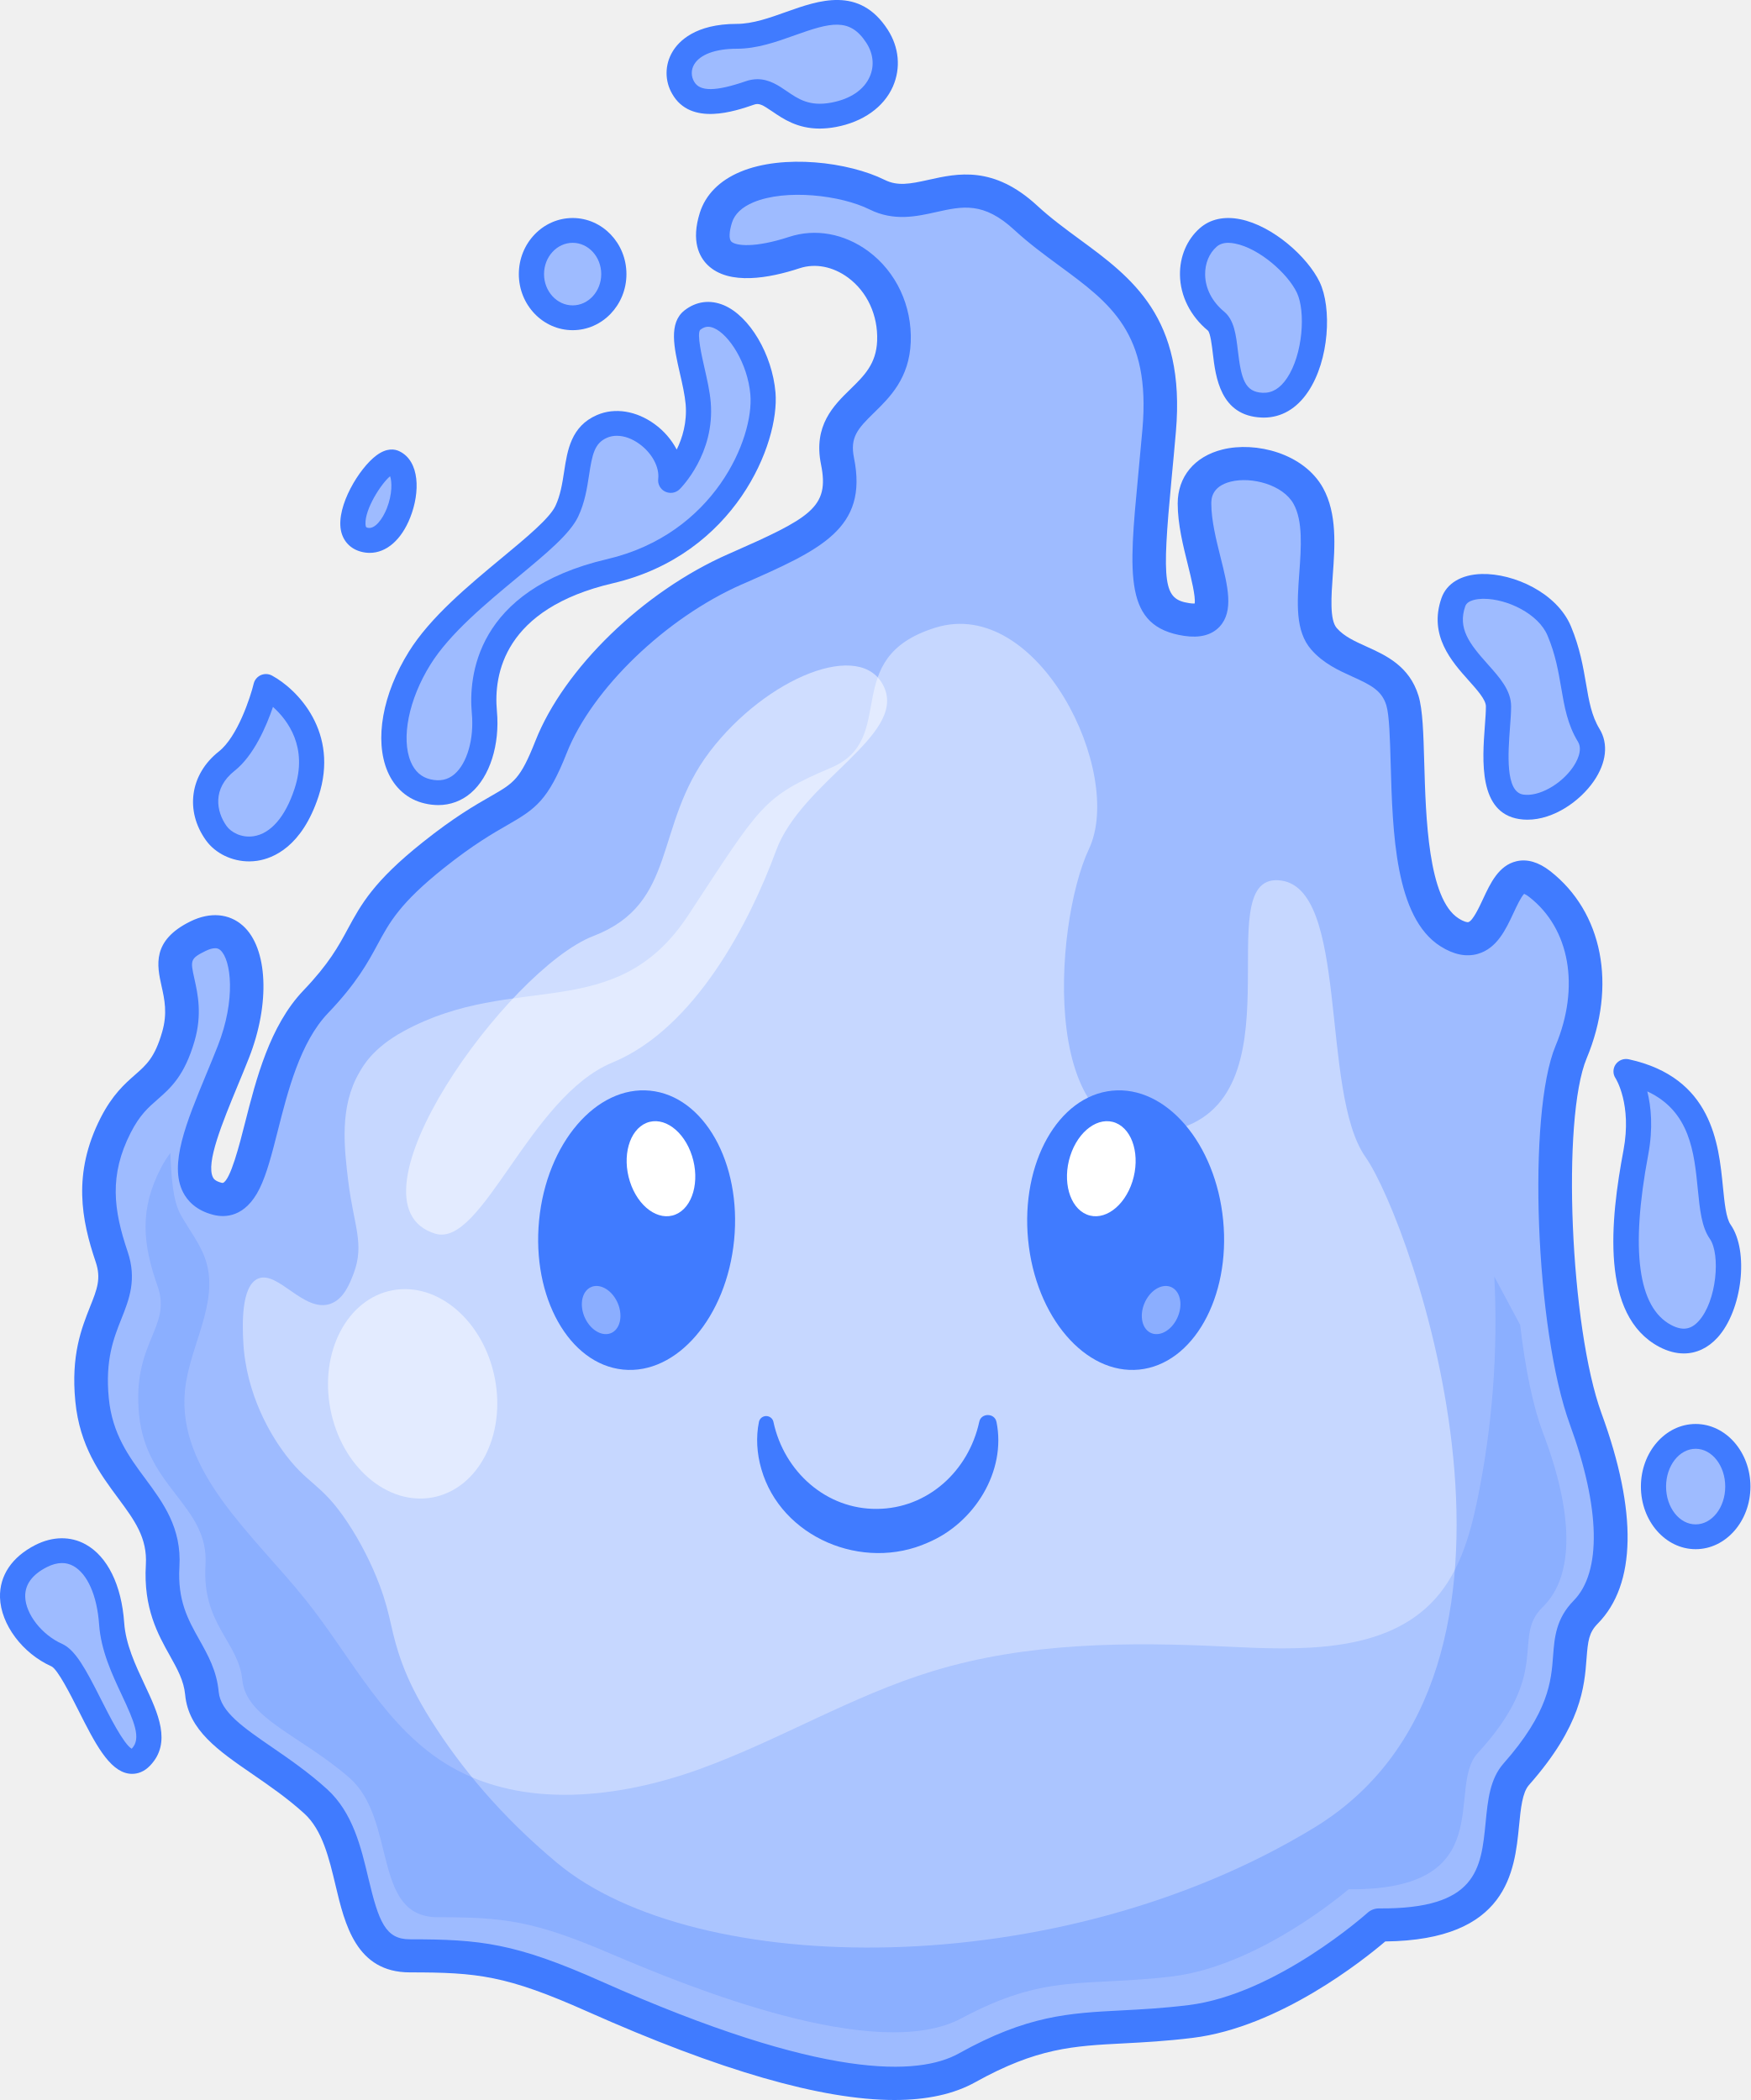
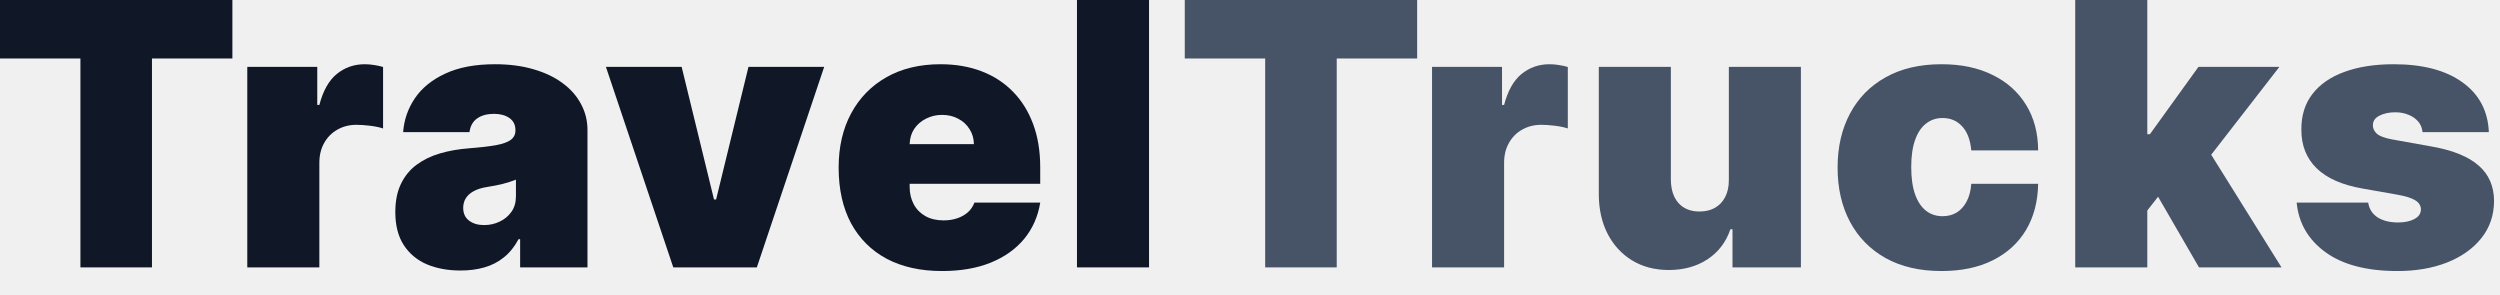
- <svg xmlns="http://www.w3.org/2000/svg" width="40" height="48" viewBox="0 0 40 48" fill="none">
-   <g clip-path="url(#clip0_146_915)">
-     <path d="M15.82 7.318C16.493 6.788 17.344 7.936 17.434 8.995C17.523 10.055 16.582 12.438 13.937 13.056C11.293 13.674 10.979 15.307 11.068 16.279C11.158 17.25 10.71 18.309 9.768 18.089C8.827 17.868 8.737 16.411 9.589 15.042C10.441 13.673 12.592 12.438 12.951 11.687C13.31 10.937 13.041 10.054 13.758 9.745C14.475 9.436 15.416 10.231 15.327 10.982C15.327 10.982 16.044 10.276 15.954 9.216C15.895 8.521 15.482 7.584 15.82 7.318Z" fill="#9EBBFF" />
-     <path d="M33.212 13.763C33.461 13.056 35.229 13.454 35.633 14.425C36.036 15.396 35.902 16.147 36.305 16.809C36.708 17.471 35.588 18.575 34.758 18.442C33.928 18.31 34.242 16.809 34.242 16.147C34.242 15.485 32.809 14.91 33.212 13.763Z" fill="#9EBBFF" />
-     <path d="M27.609 5.428C28.222 4.888 29.536 5.817 29.895 6.568C30.254 7.318 29.94 9.304 28.841 9.26C27.743 9.216 28.18 7.663 27.788 7.34C27.094 6.766 27.116 5.861 27.609 5.428Z" fill="#9EBBFF" />
-     <path d="M20.042 0.829C20.477 1.503 20.153 2.418 19.048 2.625C17.942 2.831 17.733 1.918 17.135 2.124C16.537 2.331 15.879 2.477 15.611 2.006C15.343 1.536 15.641 0.829 16.836 0.829C18.031 0.829 19.243 -0.407 20.042 0.829Z" fill="#9EBBFF" />
-     <path d="M13.086 7.264C13.606 7.264 14.027 6.817 14.027 6.265C14.027 5.714 13.606 5.267 13.086 5.267C12.566 5.267 12.145 5.714 12.145 6.265C12.145 6.817 12.566 7.264 13.086 7.264Z" fill="#9EBBFF" />
-     <path d="M9.002 10.57C8.668 10.404 7.572 12.129 8.319 12.335C9.066 12.542 9.537 10.835 9.002 10.57Z" fill="#9EBBFF" />
-     <path d="M6.078 15.69C6.078 15.69 7.542 16.485 7.004 18.118C6.466 19.751 5.301 19.545 4.942 19.045C4.584 18.544 4.584 17.868 5.182 17.396C5.779 16.924 6.078 15.69 6.078 15.69Z" fill="#9EBBFF" />
-     <path d="M37.157 24.489C37.157 24.489 37.605 25.152 37.381 26.343C37.157 27.534 36.799 29.873 38.053 30.536C39.308 31.199 39.802 28.859 39.309 28.153C38.817 27.447 39.578 25.018 37.157 24.489Z" fill="#9EBBFF" />
-     <path d="M38.748 35.127C39.281 35.127 39.712 34.613 39.712 33.979C39.712 33.345 39.281 32.831 38.748 32.831C38.216 32.831 37.785 33.345 37.785 33.979C37.785 34.613 38.216 35.127 38.748 35.127Z" fill="#9EBBFF" />
-     <path d="M0.938 35.568C1.769 35.144 2.462 35.833 2.552 37.113C2.642 38.393 3.852 39.497 3.224 40.159C2.596 40.821 1.867 38.084 1.297 37.83C0.422 37.441 -0.272 36.186 0.938 35.568Z" fill="#9EBBFF" />
-     <path d="M36.235 36.848C35.453 37.643 36.494 38.466 34.647 40.556C33.877 41.425 35.214 44.029 31.509 43.999C31.509 43.999 29.357 45.941 27.205 46.206C25.053 46.472 24.157 46.118 22.095 47.266C20.033 48.414 15.461 46.471 13.578 45.633C11.695 44.794 10.978 44.705 9.365 44.705C7.752 44.705 8.379 42.233 7.213 41.174C6.047 40.114 4.703 39.673 4.613 38.703C4.523 37.732 3.627 37.29 3.717 35.789C3.807 34.287 2.282 33.847 2.103 31.992C1.925 30.138 2.909 29.786 2.551 28.726C2.192 27.667 2.103 26.785 2.641 25.725C2.705 25.597 2.779 25.474 2.863 25.357C3.324 24.71 3.766 24.761 4.075 23.695C4.434 22.458 3.448 21.929 4.524 21.399C5.6 20.87 5.959 22.458 5.33 24.048C4.702 25.637 3.895 27.138 4.972 27.402C6.048 27.667 5.779 24.401 7.214 22.9C8.648 21.398 8.021 21.046 9.903 19.545C11.785 18.044 11.965 18.663 12.592 17.073C13.22 15.483 14.991 13.807 16.796 13.012C18.601 12.217 19.407 11.865 19.138 10.54C18.868 9.215 20.373 9.216 20.428 7.803C20.483 6.39 19.227 5.42 18.152 5.773C17.076 6.126 16 6.126 16.358 4.979C16.717 3.832 18.975 3.919 20.042 4.449C21.11 4.978 22.007 3.655 23.441 4.979C24.876 6.303 26.758 6.745 26.489 9.835C26.221 12.926 25.952 13.984 27.117 14.161C28.282 14.338 27.297 12.748 27.297 11.513C27.297 10.277 29.358 10.365 29.896 11.336C30.433 12.307 29.717 13.984 30.255 14.603C30.792 15.222 31.779 15.132 32.048 16.014C32.316 16.897 31.869 20.517 33.124 21.312C34.378 22.107 34.11 19.37 35.186 20.209C36.262 21.047 36.53 22.547 35.903 24.049C35.484 25.052 35.441 27.557 35.684 29.713C35.803 30.78 35.991 31.763 36.237 32.435C36.978 34.464 37.018 36.053 36.235 36.848Z" fill="#9EBBFF" />
-     <path d="M21.374 14.347C23.728 13.615 25.704 17.665 24.884 19.405C24.065 21.146 23.715 26.514 26.757 25.846C29.799 25.179 27.576 20.016 29.214 20.12C30.852 20.224 30.15 24.948 31.203 26.446C32.257 27.944 35.89 38.2 30.036 41.772C24.182 45.344 15.899 45.229 12.727 42.578C11.45 41.512 10.527 40.397 9.846 39.315C9.523 38.801 9.329 38.394 9.196 38.037C8.911 37.269 8.961 36.998 8.673 36.228C8.485 35.732 8.243 35.257 7.951 34.812C7.318 33.855 7.031 33.967 6.44 33.133C6.243 32.855 5.616 31.915 5.558 30.648C5.543 30.316 5.5 29.39 5.901 29.224C6.354 29.038 6.941 30.004 7.543 29.804C7.858 29.698 7.995 29.333 8.082 29.105C8.336 28.428 8.082 28.009 7.959 27.006C7.865 26.23 7.752 25.297 8.214 24.509C8.29 24.38 8.508 23.959 9.232 23.566C11.778 22.183 14.065 23.451 15.73 20.915C17.395 18.38 17.428 18.214 18.991 17.548C20.555 16.882 19.151 15.038 21.374 14.347Z" fill="#C6D7FF" />
-     <path d="M20.439 48C18.778 48 16.456 47.329 13.421 45.977C11.571 45.152 10.914 45.083 9.365 45.083C8.14 45.083 7.879 43.983 7.669 43.099C7.52 42.474 7.367 41.828 6.953 41.452C6.567 41.101 6.164 40.824 5.774 40.555C4.986 40.013 4.306 39.545 4.231 38.736C4.201 38.416 4.053 38.151 3.882 37.844C3.611 37.36 3.274 36.759 3.333 35.766C3.37 35.15 3.074 34.75 2.699 34.243C2.287 33.688 1.82 33.057 1.721 32.028C1.619 30.974 1.863 30.362 2.058 29.869C2.219 29.467 2.315 29.224 2.187 28.845C1.863 27.888 1.652 26.827 2.297 25.555C2.569 25.02 2.856 24.769 3.086 24.567C3.348 24.337 3.537 24.172 3.705 23.59C3.83 23.161 3.76 22.843 3.691 22.536C3.589 22.074 3.461 21.498 4.351 21.061C4.798 20.84 5.236 20.877 5.552 21.16C6.121 21.671 6.178 22.942 5.688 24.184C5.602 24.402 5.513 24.618 5.425 24.829C5.085 25.654 4.699 26.586 4.867 26.912C4.88 26.937 4.911 26.997 5.065 27.035C5.074 27.038 5.083 27.039 5.093 27.038C5.266 26.978 5.475 26.154 5.6 25.661C5.851 24.676 6.162 23.447 6.933 22.64C7.519 22.027 7.737 21.623 7.948 21.232C8.249 20.677 8.532 20.15 9.661 19.251C10.38 18.677 10.858 18.404 11.208 18.203C11.744 17.896 11.888 17.814 12.235 16.935C12.89 15.275 14.701 13.52 16.639 12.666L16.647 12.663C18.526 11.835 18.962 11.602 18.761 10.614C18.581 9.727 19.052 9.266 19.432 8.896C19.749 8.586 20.023 8.318 20.044 7.789C20.066 7.209 19.818 6.67 19.38 6.346C19.035 6.092 18.632 6.013 18.273 6.131C17.584 6.358 16.661 6.529 16.175 6.062C15.98 5.874 15.789 5.514 15.991 4.867C16.121 4.452 16.441 4.127 16.916 3.928C17.896 3.515 19.391 3.703 20.215 4.111C20.51 4.258 20.79 4.206 21.22 4.11C21.881 3.962 22.703 3.779 23.703 4.702C24.007 4.983 24.343 5.23 24.667 5.468C25.863 6.346 27.099 7.255 26.871 9.866C26.838 10.252 26.804 10.607 26.773 10.933C26.541 13.377 26.587 13.697 27.175 13.786C27.216 13.793 27.258 13.796 27.3 13.795C27.325 13.635 27.218 13.208 27.146 12.916C27.037 12.478 26.912 11.982 26.912 11.51C26.912 10.898 27.294 10.435 27.933 10.275C28.699 10.083 29.796 10.365 30.233 11.153C30.558 11.741 30.504 12.488 30.456 13.147C30.422 13.625 30.382 14.167 30.546 14.355C30.713 14.547 30.962 14.659 31.227 14.779C31.664 14.976 32.207 15.222 32.415 15.904C32.512 16.224 32.527 16.759 32.546 17.435C32.581 18.676 32.633 20.55 33.331 20.992C33.458 21.073 33.531 21.083 33.554 21.077C33.657 21.047 33.803 20.734 33.89 20.547C34.057 20.189 34.246 19.782 34.652 19.686C34.898 19.628 35.158 19.704 35.423 19.91C36.624 20.847 36.952 22.527 36.257 24.191C35.681 25.569 35.881 30.347 36.597 32.306C37.42 34.556 37.39 36.217 36.511 37.111C36.308 37.317 36.286 37.505 36.255 37.907C36.206 38.556 36.138 39.444 34.937 40.803C34.787 40.974 34.751 41.339 34.713 41.726C34.61 42.773 34.455 44.345 31.655 44.376C31.169 44.79 29.239 46.336 27.254 46.58C26.643 46.655 26.129 46.682 25.674 46.706C24.526 46.765 23.697 46.808 22.285 47.594C21.799 47.864 21.186 48 20.439 48ZM4.914 21.674C4.863 21.674 4.793 21.689 4.696 21.737C4.34 21.912 4.35 21.956 4.443 22.375C4.519 22.717 4.623 23.186 4.445 23.798C4.215 24.591 3.901 24.866 3.598 25.132C3.388 25.315 3.191 25.488 2.985 25.894C2.492 26.865 2.593 27.652 2.916 28.607C3.132 29.245 2.95 29.703 2.774 30.145C2.599 30.584 2.401 31.082 2.486 31.957C2.565 32.779 2.949 33.297 3.32 33.798C3.73 34.352 4.153 34.924 4.1 35.811C4.054 36.586 4.297 37.02 4.555 37.48C4.751 37.829 4.953 38.19 4.997 38.668C5.039 39.127 5.558 39.484 6.215 39.936C6.607 40.205 7.051 40.511 7.475 40.896C8.062 41.43 8.251 42.225 8.417 42.927C8.654 43.922 8.806 44.327 9.366 44.327C10.974 44.327 11.768 44.41 13.738 45.288C18.848 47.564 21.001 47.441 21.908 46.937C23.476 46.063 24.429 46.014 25.634 45.952C26.076 45.929 26.576 45.903 27.159 45.831C29.166 45.584 31.23 43.739 31.25 43.721C31.321 43.657 31.414 43.621 31.51 43.621H31.513C33.754 43.639 33.844 42.719 33.949 41.654C33.999 41.143 34.047 40.661 34.358 40.308C35.392 39.138 35.447 38.425 35.49 37.852C35.522 37.432 35.555 36.998 35.961 36.585C36.602 35.933 36.571 34.467 35.875 32.562C35.083 30.397 34.897 25.461 35.547 23.904C36.109 22.56 35.873 21.226 34.947 20.504C34.911 20.474 34.871 20.449 34.829 20.43C34.758 20.498 34.653 20.724 34.588 20.863C34.41 21.245 34.209 21.677 33.77 21.803C33.506 21.879 33.219 21.821 32.916 21.629C31.877 20.971 31.823 19.023 31.779 17.457C31.763 16.886 31.748 16.346 31.68 16.122C31.577 15.784 31.331 15.659 30.907 15.467C30.594 15.325 30.24 15.165 29.963 14.847C29.594 14.424 29.641 13.778 29.691 13.094C29.733 12.512 29.777 11.909 29.559 11.517C29.317 11.081 28.602 10.889 28.123 11.009C27.68 11.121 27.68 11.415 27.68 11.512C27.68 11.892 27.792 12.341 27.891 12.737C28.057 13.398 28.199 13.968 27.87 14.323C27.689 14.517 27.416 14.588 27.058 14.534C25.681 14.326 25.79 13.169 26.009 10.863C26.04 10.541 26.073 10.187 26.107 9.802C26.297 7.61 25.375 6.933 24.208 6.075C23.867 5.824 23.514 5.565 23.178 5.255C22.475 4.606 21.995 4.713 21.39 4.848C20.939 4.949 20.426 5.063 19.87 4.787C19.211 4.46 17.959 4.313 17.217 4.624C16.953 4.735 16.788 4.892 16.726 5.09C16.66 5.301 16.655 5.466 16.712 5.522C16.814 5.62 17.248 5.672 18.031 5.415C18.632 5.217 19.292 5.337 19.842 5.742C20.481 6.215 20.844 6.991 20.812 7.818C20.78 8.645 20.332 9.083 19.973 9.434C19.596 9.801 19.42 9.999 19.515 10.466C19.842 12.084 18.759 12.563 16.962 13.354L16.953 13.357C15.214 14.123 13.531 15.744 12.951 17.21C12.524 18.292 12.244 18.486 11.595 18.858C11.268 19.046 10.819 19.303 10.146 19.839C9.139 20.642 8.902 21.08 8.628 21.588C8.404 22.002 8.15 22.473 7.494 23.159C6.86 23.822 6.576 24.944 6.348 25.845C6.214 26.373 6.098 26.829 5.931 27.169C5.602 27.835 5.132 27.832 4.881 27.769C4.473 27.669 4.277 27.434 4.185 27.255C3.858 26.621 4.256 25.66 4.717 24.545C4.803 24.337 4.891 24.125 4.975 23.911C5.397 22.842 5.28 21.937 5.037 21.719C5.021 21.704 5.002 21.692 4.981 21.684C4.96 21.676 4.937 21.672 4.914 21.674Z" fill="#407BFF" />
-     <path d="M10.014 18.402C9.909 18.401 9.804 18.389 9.702 18.364C9.318 18.275 9.017 18.013 8.855 17.63C8.553 16.913 8.74 15.864 9.344 14.894C9.835 14.106 10.7 13.389 11.463 12.756C12.025 12.29 12.555 11.851 12.691 11.567C12.807 11.322 12.85 11.046 12.891 10.78C12.965 10.293 13.05 9.741 13.643 9.486C14.048 9.311 14.54 9.389 14.959 9.694C15.17 9.847 15.343 10.046 15.464 10.276C15.594 10.01 15.703 9.654 15.668 9.239C15.649 9.027 15.593 8.777 15.537 8.535C15.402 7.944 15.275 7.385 15.64 7.096C15.907 6.886 16.227 6.844 16.542 6.977C17.13 7.226 17.647 8.102 17.721 8.971C17.819 10.128 16.801 12.678 14.004 13.332C11.518 13.913 11.277 15.411 11.355 16.253C11.426 17.021 11.192 17.756 10.76 18.125C10.554 18.305 10.288 18.403 10.014 18.402ZM14.097 9.961C14.02 9.96 13.944 9.975 13.873 10.005C13.585 10.129 13.533 10.385 13.46 10.864C13.415 11.157 13.364 11.488 13.212 11.808C13.023 12.204 12.498 12.639 11.834 13.19C11.104 13.795 10.276 14.481 9.835 15.191C9.341 15.984 9.161 16.877 9.387 17.413C9.478 17.63 9.629 17.765 9.835 17.813C10.052 17.864 10.231 17.826 10.383 17.697C10.675 17.448 10.836 16.888 10.782 16.305C10.706 15.481 10.855 13.486 13.871 12.781C16.331 12.206 17.231 10.012 17.147 9.02C17.086 8.306 16.659 7.645 16.314 7.499C16.195 7.448 16.101 7.461 16 7.54C15.921 7.633 16.037 8.14 16.099 8.412C16.158 8.672 16.22 8.942 16.241 9.193C16.341 10.37 15.563 11.15 15.53 11.183C15.488 11.224 15.434 11.252 15.375 11.262C15.316 11.271 15.255 11.263 15.201 11.237C15.148 11.212 15.103 11.17 15.075 11.119C15.046 11.067 15.034 11.008 15.041 10.95C15.073 10.681 14.902 10.36 14.616 10.151C14.446 10.026 14.264 9.961 14.097 9.961V9.961Z" fill="#407BFF" />
-     <path d="M34.904 18.736C34.84 18.736 34.776 18.731 34.713 18.721C33.784 18.573 33.873 17.38 33.931 16.591C33.944 16.423 33.955 16.265 33.955 16.146C33.955 15.994 33.756 15.772 33.564 15.557C33.174 15.121 32.64 14.524 32.94 13.67C33.058 13.333 33.393 13.132 33.858 13.12C34.593 13.102 35.581 13.553 35.899 14.318C36.103 14.808 36.177 15.243 36.243 15.626C36.31 16.02 36.368 16.36 36.552 16.662C36.758 16.999 36.71 17.433 36.422 17.853C36.104 18.315 35.502 18.736 34.904 18.736ZM33.907 13.687H33.874C33.774 13.69 33.535 13.711 33.484 13.855C33.307 14.359 33.572 14.708 33.996 15.181C34.271 15.489 34.531 15.779 34.531 16.145C34.531 16.285 34.519 16.453 34.505 16.632C34.462 17.215 34.396 18.096 34.805 18.161C35.156 18.217 35.668 17.936 35.945 17.534C36.019 17.426 36.18 17.152 36.058 16.953C35.818 16.559 35.749 16.151 35.675 15.719C35.611 15.347 35.546 14.963 35.365 14.531C35.156 14.027 34.438 13.687 33.907 13.687Z" fill="#407BFF" />
-     <path d="M28.879 9.545C28.863 9.545 28.846 9.545 28.83 9.544C27.884 9.506 27.778 8.612 27.715 8.079C27.694 7.904 27.66 7.613 27.602 7.556C27.204 7.228 26.971 6.765 26.964 6.286C26.957 5.866 27.122 5.476 27.417 5.216C27.654 5.008 27.973 4.938 28.34 5.011C29.087 5.161 29.882 5.875 30.156 6.447C30.435 7.031 30.381 8.228 29.89 8.956C29.63 9.342 29.281 9.545 28.879 9.545ZM28.069 5.55C27.958 5.55 27.869 5.58 27.801 5.64C27.631 5.79 27.535 6.022 27.539 6.278C27.544 6.596 27.699 6.896 27.973 7.123C28.203 7.313 28.244 7.653 28.287 8.014C28.363 8.656 28.444 8.961 28.854 8.978C29.071 8.987 29.253 8.877 29.41 8.642C29.774 8.101 29.839 7.116 29.635 6.689C29.425 6.251 28.779 5.678 28.226 5.568C28.174 5.557 28.122 5.551 28.069 5.55Z" fill="#407BFF" />
-     <path d="M18.731 2.939C18.22 2.939 17.898 2.718 17.65 2.549C17.416 2.389 17.342 2.353 17.23 2.392C16.798 2.541 15.785 2.89 15.361 2.146C15.275 1.999 15.231 1.833 15.232 1.665C15.233 1.496 15.279 1.331 15.366 1.185C15.506 0.946 15.887 0.546 16.836 0.546C17.2 0.546 17.59 0.407 17.967 0.272C18.712 0.007 19.639 -0.323 20.285 0.677C20.546 1.082 20.589 1.555 20.404 1.978C20.196 2.45 19.721 2.787 19.101 2.903C18.979 2.926 18.855 2.938 18.731 2.939ZM17.307 1.81C17.58 1.81 17.796 1.958 17.978 2.083C18.246 2.266 18.498 2.438 18.994 2.346C19.43 2.265 19.743 2.054 19.875 1.752C19.985 1.506 19.956 1.225 19.799 0.982C19.419 0.392 18.976 0.516 18.163 0.806C17.739 0.958 17.3 1.114 16.836 1.114C16.353 1.114 15.998 1.244 15.863 1.472C15.827 1.532 15.808 1.6 15.808 1.67C15.808 1.74 15.827 1.808 15.863 1.868C15.993 2.096 16.356 2.093 17.041 1.857C17.126 1.827 17.216 1.811 17.307 1.81Z" fill="#407BFF" />
-     <path d="M13.086 7.547C12.408 7.547 11.856 6.972 11.856 6.265C11.856 5.558 12.408 4.983 13.086 4.983C13.764 4.983 14.315 5.558 14.315 6.265C14.315 6.972 13.764 7.547 13.086 7.547ZM13.086 5.55C12.726 5.55 12.432 5.871 12.432 6.265C12.432 6.659 12.726 6.98 13.086 6.98C13.446 6.98 13.739 6.659 13.739 6.265C13.739 5.871 13.446 5.55 13.086 5.55Z" fill="#407BFF" />
-     <path d="M8.448 12.637C8.378 12.637 8.309 12.627 8.242 12.608C8.002 12.542 7.837 12.364 7.79 12.12C7.684 11.565 8.209 10.7 8.602 10.409C8.839 10.233 9.021 10.261 9.132 10.317C9.592 10.545 9.603 11.247 9.376 11.824C9.173 12.342 8.828 12.637 8.448 12.637ZM8.914 10.885C8.703 11.063 8.334 11.643 8.352 11.98C8.356 12.052 8.37 12.055 8.397 12.062C8.563 12.109 8.743 11.864 8.84 11.619C8.968 11.291 8.958 11.007 8.914 10.885Z" fill="#407BFF" />
-     <path d="M5.694 19.689C5.303 19.689 4.922 19.508 4.707 19.208C4.221 18.531 4.343 17.695 5.002 17.176C5.427 16.84 5.721 15.942 5.798 15.624C5.808 15.582 5.828 15.543 5.857 15.509C5.885 15.476 5.921 15.449 5.961 15.431C6.002 15.414 6.046 15.405 6.09 15.407C6.134 15.409 6.178 15.421 6.216 15.442C6.795 15.756 7.761 16.737 7.278 18.205C6.898 19.359 6.238 19.621 5.879 19.675C5.818 19.684 5.756 19.689 5.694 19.689ZM6.238 16.158C6.089 16.594 5.801 17.271 5.361 17.618C4.847 18.023 4.941 18.551 5.178 18.881C5.279 19.022 5.515 19.155 5.793 19.114C6.187 19.055 6.52 18.67 6.73 18.03C7.044 17.081 6.577 16.462 6.238 16.158V16.158Z" fill="#407BFF" />
-     <path d="M38.478 30.936C38.296 30.936 38.108 30.886 37.917 30.786C36.56 30.069 36.8 27.878 37.099 26.291C37.296 25.242 36.922 24.652 36.918 24.646C36.886 24.599 36.869 24.544 36.87 24.487C36.87 24.43 36.888 24.375 36.92 24.329C36.953 24.282 36.998 24.246 37.052 24.225C37.105 24.204 37.164 24.2 37.22 24.212C39.125 24.629 39.274 26.137 39.372 27.134C39.409 27.498 39.442 27.842 39.547 27.992C39.971 28.599 39.814 29.95 39.248 30.573C39.029 30.813 38.763 30.936 38.478 30.936ZM37.643 24.946C37.73 25.294 37.779 25.782 37.664 26.395C37.254 28.577 37.431 29.886 38.189 30.286C38.444 30.421 38.639 30.394 38.818 30.195C39.229 29.743 39.321 28.672 39.071 28.314C38.883 28.044 38.844 27.648 38.798 27.19C38.715 26.344 38.622 25.401 37.643 24.946Z" fill="#407BFF" />
-     <path d="M38.748 35.41C38.058 35.41 37.497 34.768 37.497 33.979C37.497 33.19 38.058 32.548 38.748 32.548C39.438 32.548 40 33.19 40 33.979C40 34.768 39.438 35.41 38.748 35.41ZM38.748 33.115C38.375 33.115 38.072 33.502 38.072 33.979C38.072 34.456 38.375 34.843 38.748 34.843C39.121 34.843 39.424 34.456 39.424 33.979C39.424 33.502 39.121 33.115 38.748 33.115Z" fill="#407BFF" />
-     <path d="M3.02 40.545C2.994 40.545 2.969 40.544 2.944 40.54C2.489 40.474 2.165 39.834 1.791 39.092C1.615 38.743 1.32 38.159 1.177 38.089C0.513 37.792 0.019 37.13 0 36.513C-0.013 36.013 0.273 35.588 0.805 35.316C1.201 35.114 1.61 35.108 1.957 35.3C2.456 35.576 2.778 36.23 2.838 37.093C2.873 37.585 3.093 38.055 3.306 38.509C3.612 39.16 3.927 39.832 3.434 40.352C3.29 40.505 3.139 40.545 3.02 40.545ZM1.415 35.727C1.307 35.727 1.192 35.758 1.07 35.82C0.735 35.991 0.569 36.219 0.576 36.497C0.587 36.895 0.956 37.367 1.415 37.572C1.723 37.71 1.955 38.144 2.307 38.84C2.491 39.204 2.826 39.869 3.01 39.971L3.014 39.966C3.232 39.736 3.069 39.353 2.785 38.747C2.561 38.27 2.307 37.728 2.265 37.133C2.219 36.473 1.999 35.973 1.676 35.794C1.596 35.75 1.507 35.726 1.415 35.727Z" fill="#407BFF" />
-     <path d="M22.771 32.5C23.001 33.628 22.266 34.814 21.203 35.26C19.715 35.928 17.847 35.142 17.398 33.579C17.294 33.222 17.272 32.848 17.343 32.5C17.351 32.463 17.371 32.429 17.401 32.405C17.431 32.381 17.468 32.367 17.507 32.367C17.545 32.367 17.583 32.379 17.613 32.403C17.643 32.426 17.665 32.459 17.673 32.496C17.917 33.643 18.885 34.501 20.041 34.489C21.189 34.481 22.13 33.634 22.377 32.5C22.418 32.291 22.73 32.293 22.77 32.5L22.771 32.5Z" fill="#407BFF" />
-     <g opacity="0.5">
-       <path d="M9.889 34.226C10.927 34.03 11.562 32.812 11.308 31.505C11.054 30.198 10.007 29.297 8.969 29.492C7.932 29.688 7.297 30.906 7.551 32.213C7.804 33.52 8.851 34.421 9.889 34.226Z" fill="white" />
-     </g>
-     <g opacity="0.5">
-       <path d="M9.945 28.198C11.018 28.527 12.095 25.069 13.996 24.286C15.896 23.503 17.149 21.041 17.732 19.449C18.315 17.857 20.708 16.817 20.202 15.704C19.697 14.59 17.508 15.486 16.218 17.181C14.929 18.877 15.504 20.646 13.559 21.395C11.613 22.143 7.725 27.518 9.945 28.198Z" fill="white" />
-     </g>
-     <g opacity="0.2">
-       <path d="M35.257 36.728C34.522 37.445 35.5 38.188 33.764 40.075C33.041 40.86 34.298 43.211 30.816 43.184C30.816 43.184 28.794 44.937 26.771 45.177C24.749 45.416 23.907 45.097 21.969 46.133C20.031 47.17 15.733 45.416 13.963 44.659C12.194 43.901 11.521 43.822 10.004 43.822C8.488 43.822 9.078 41.589 7.982 40.633C6.886 39.676 5.622 39.279 5.538 38.402C5.453 37.525 4.611 37.127 4.696 35.771C4.78 34.416 3.347 34.018 3.179 32.344C3.011 30.67 3.937 30.352 3.6 29.395C3.263 28.438 3.179 27.642 3.684 26.685C3.745 26.569 3.815 26.458 3.893 26.353C3.915 26.895 3.945 27.438 4.133 27.774C4.328 28.122 4.586 28.442 4.705 28.819C5.01 29.787 4.327 30.771 4.227 31.776C4.042 33.636 5.787 35.075 6.981 36.564C8.043 37.888 8.805 39.517 10.305 40.384C11.974 41.349 14.139 41.101 15.967 40.444C17.795 39.786 19.464 38.759 21.326 38.194C23.481 37.537 25.793 37.526 28.053 37.638C29.682 37.719 31.541 37.781 32.674 36.673C33.325 36.035 33.586 35.132 33.764 34.262C34.106 32.59 34.235 30.883 34.147 29.18C34.344 29.548 34.541 29.917 34.738 30.285C34.849 31.248 35.026 32.136 35.257 32.742C35.954 34.576 35.991 36.01 35.257 36.728Z" fill="#407BFF" />
-     </g>
-     <path d="M25.413 24.93C26.644 24.806 27.78 26.133 27.951 27.893C28.122 29.654 27.263 31.181 26.032 31.305C24.802 31.428 23.665 30.101 23.494 28.341C23.323 26.581 24.182 25.054 25.413 24.93Z" fill="#407BFF" />
-     <path d="M25.499 25.667C25.892 25.829 26.06 26.428 25.877 27.006C25.693 27.583 25.226 27.921 24.833 27.76C24.441 27.599 24.272 26.999 24.456 26.422C24.64 25.844 25.107 25.506 25.499 25.667Z" fill="white" />
-     <path d="M26.819 29.451C27.005 29.587 27.027 29.917 26.869 30.189C26.712 30.461 26.433 30.572 26.247 30.437C26.062 30.302 26.039 29.971 26.197 29.699C26.355 29.427 26.633 29.316 26.819 29.451Z" fill="#8BAEFF" />
-     <path d="M14.857 24.93C13.627 24.806 12.49 26.133 12.319 27.893C12.148 29.654 13.007 31.181 14.238 31.305C15.469 31.428 16.605 30.101 16.776 28.341C16.948 26.581 16.088 25.054 14.857 24.93Z" fill="#407BFF" />
-     <path d="M14.771 25.667C14.379 25.829 14.21 26.428 14.394 27.006C14.578 27.583 15.045 27.921 15.437 27.76C15.829 27.599 15.998 26.999 15.814 26.422C15.63 25.844 15.163 25.506 14.771 25.667Z" fill="white" />
-     <path d="M13.451 29.451C13.266 29.587 13.243 29.917 13.401 30.189C13.559 30.461 13.838 30.572 14.023 30.437C14.208 30.302 14.231 29.971 14.073 29.699C13.915 29.427 13.637 29.316 13.451 29.451Z" fill="#8BAEFF" />
-   </g>
-   <defs>
-     <clipPath id="clip0_146_915">
-       <rect width="40" height="48" fill="white" />
-     </clipPath>
-   </defs>
+ <svg xmlns="http://www.w3.org/2000/svg" width="136" height="16" viewBox="0 0 136 16" fill="none">
+   <path d="M135.393 7.187H131.785C131.766 6.965 131.688 6.773 131.55 6.612C131.413 6.451 131.235 6.328 131.018 6.243C130.804 6.153 130.568 6.108 130.307 6.108C129.971 6.108 129.682 6.169 129.441 6.293C129.199 6.416 129.081 6.591 129.086 6.818C129.081 6.979 129.15 7.128 129.292 7.266C129.438 7.403 129.72 7.509 130.137 7.585L132.353 7.983C133.47 8.187 134.301 8.53 134.846 9.013C135.395 9.491 135.672 10.133 135.677 10.937C135.672 11.714 135.44 12.389 134.981 12.962C134.526 13.53 133.903 13.97 133.113 14.283C132.327 14.59 131.429 14.744 130.421 14.744C128.754 14.744 127.45 14.403 126.508 13.722C125.57 13.04 125.047 12.14 124.938 11.023H128.83C128.882 11.368 129.053 11.636 129.341 11.825C129.635 12.01 130.004 12.102 130.449 12.102C130.809 12.102 131.105 12.041 131.337 11.918C131.574 11.794 131.695 11.619 131.699 11.392C131.695 11.184 131.59 11.018 131.387 10.895C131.188 10.772 130.875 10.672 130.449 10.597L128.518 10.256C127.405 10.062 126.572 9.692 126.018 9.148C125.464 8.603 125.189 7.902 125.194 7.045C125.189 6.288 125.388 5.646 125.79 5.121C126.197 4.59 126.777 4.188 127.53 3.913C128.288 3.634 129.185 3.494 130.222 3.494C131.799 3.494 133.042 3.821 133.951 4.474C134.865 5.128 135.345 6.032 135.393 7.187Z" fill="#475467" />
+   <path d="M116.415 11.96L116.443 7.301H116.955L119.597 3.636H124L119.568 9.347H118.46L116.415 11.96ZM112.892 14.546V0H116.813V14.546H112.892ZM119.625 14.546L117.125 10.227L119.682 7.443L124.114 14.546H119.625Z" fill="#475467" />
+   <path d="M105.619 14.744C104.435 14.744 103.422 14.51 102.579 14.041C101.736 13.568 101.09 12.909 100.64 12.067C100.19 11.219 99.965 10.237 99.965 9.119C99.965 8.002 100.19 7.022 100.64 6.179C101.09 5.331 101.736 4.673 102.579 4.204C103.422 3.731 104.435 3.494 105.619 3.494C106.689 3.494 107.615 3.688 108.396 4.077C109.182 4.46 109.79 5.005 110.221 5.71C110.652 6.411 110.87 7.235 110.875 8.182H107.238C107.186 7.609 107.02 7.173 106.741 6.875C106.466 6.572 106.111 6.42 105.676 6.42C105.335 6.42 105.036 6.52 104.781 6.719C104.525 6.913 104.326 7.209 104.184 7.606C104.042 7.999 103.971 8.494 103.971 9.091C103.971 9.687 104.042 10.185 104.184 10.582C104.326 10.975 104.525 11.271 104.781 11.47C105.036 11.664 105.335 11.761 105.676 11.761C105.964 11.761 106.22 11.695 106.443 11.562C106.665 11.425 106.845 11.226 106.982 10.966C107.125 10.701 107.21 10.379 107.238 10H110.875C110.86 10.961 110.64 11.799 110.214 12.514C109.788 13.224 109.184 13.774 108.403 14.162C107.626 14.55 106.698 14.744 105.619 14.744Z" fill="#475467" />
+   <path d="M94.049 9.773V3.636H97.969V14.545H94.248V12.472H94.134C93.897 13.168 93.483 13.712 92.891 14.105C92.299 14.493 91.596 14.688 90.782 14.688C90.019 14.688 89.352 14.512 88.779 14.162C88.211 13.812 87.768 13.329 87.451 12.713C87.138 12.098 86.98 11.392 86.975 10.597V3.636H90.895V9.773C90.9 10.312 91.037 10.736 91.307 11.044C91.582 11.352 91.965 11.506 92.458 11.506C92.784 11.506 93.066 11.437 93.303 11.3C93.544 11.158 93.729 10.959 93.857 10.703C93.99 10.443 94.053 10.133 94.049 9.773Z" fill="#475467" />
+   <path d="M77.903 14.545V3.636H81.71V5.71H81.823C82.022 4.943 82.337 4.382 82.768 4.027C83.204 3.672 83.713 3.494 84.295 3.494C84.466 3.494 84.634 3.508 84.799 3.537C84.97 3.561 85.133 3.596 85.289 3.643V6.989C85.095 6.922 84.856 6.873 84.572 6.839C84.288 6.806 84.044 6.79 83.841 6.79C83.457 6.79 83.111 6.877 82.804 7.053C82.501 7.223 82.261 7.464 82.086 7.777C81.911 8.085 81.823 8.447 81.823 8.864V14.545H77.903Z" fill="#475467" />
+   <path d="M64.451 3.182V0H77.093V3.182H72.718V14.546H68.826V3.182H64.451Z" fill="#475467" />
+   <path d="M62.508 0V14.546H58.587V0H62.508Z" fill="#101828" />
+   <path d="M51.247 14.744C50.082 14.744 49.078 14.522 48.235 14.077C47.397 13.627 46.751 12.983 46.296 12.145C45.847 11.302 45.622 10.293 45.622 9.119C45.622 7.992 45.849 7.008 46.303 6.165C46.758 5.322 47.4 4.666 48.228 4.197C49.057 3.729 50.035 3.494 51.161 3.494C51.985 3.494 52.731 3.622 53.399 3.878C54.066 4.133 54.637 4.505 55.11 4.993C55.584 5.476 55.948 6.063 56.204 6.754C56.46 7.445 56.588 8.224 56.588 9.091V10H46.843V7.841H52.98C52.975 7.528 52.894 7.254 52.738 7.017C52.587 6.776 52.381 6.588 52.12 6.456C51.865 6.319 51.573 6.25 51.247 6.25C50.929 6.25 50.638 6.319 50.373 6.456C50.108 6.588 49.895 6.773 49.734 7.01C49.578 7.247 49.495 7.524 49.485 7.841V10.17C49.485 10.521 49.559 10.833 49.706 11.108C49.852 11.383 50.063 11.598 50.338 11.754C50.612 11.911 50.944 11.989 51.332 11.989C51.602 11.989 51.848 11.951 52.071 11.875C52.298 11.799 52.492 11.69 52.653 11.548C52.814 11.402 52.932 11.226 53.008 11.023H56.588C56.465 11.78 56.173 12.438 55.714 12.997C55.255 13.551 54.646 13.982 53.889 14.29C53.136 14.593 52.255 14.744 51.247 14.744Z" fill="#101828" />
+   <path d="M44.836 3.636L41.172 14.545H36.626L32.961 3.636H37.081L38.842 10.852H38.956L40.717 3.636H44.836Z" fill="#101828" />
+   <path d="M25.056 14.716C24.36 14.716 23.744 14.602 23.209 14.375C22.679 14.143 22.262 13.793 21.959 13.324C21.656 12.855 21.505 12.258 21.505 11.534C21.505 10.937 21.607 10.428 21.81 10.007C22.014 9.581 22.298 9.233 22.663 8.963C23.027 8.693 23.451 8.487 23.934 8.345C24.422 8.203 24.947 8.111 25.511 8.068C26.121 8.021 26.611 7.964 26.981 7.898C27.355 7.827 27.625 7.73 27.79 7.606C27.956 7.479 28.039 7.311 28.039 7.102V7.074C28.039 6.79 27.93 6.572 27.712 6.42C27.494 6.269 27.215 6.193 26.874 6.193C26.5 6.193 26.195 6.276 25.958 6.442C25.726 6.603 25.586 6.851 25.539 7.187H21.931C21.978 6.525 22.189 5.914 22.563 5.355C22.942 4.792 23.494 4.342 24.218 4.006C24.942 3.665 25.847 3.494 26.931 3.494C27.712 3.494 28.413 3.587 29.033 3.771C29.654 3.951 30.181 4.204 30.617 4.531C31.053 4.853 31.384 5.232 31.611 5.668C31.843 6.098 31.959 6.567 31.959 7.074V14.545H28.295V13.011H28.209C27.992 13.418 27.727 13.748 27.414 13.998C27.106 14.249 26.753 14.432 26.356 14.545C25.963 14.659 25.529 14.716 25.056 14.716ZM26.334 12.244C26.633 12.244 26.912 12.183 27.172 12.06C27.438 11.937 27.653 11.759 27.819 11.527C27.985 11.295 28.067 11.013 28.067 10.682V9.773C27.963 9.815 27.852 9.856 27.734 9.893C27.62 9.931 27.497 9.967 27.364 10C27.236 10.033 27.099 10.064 26.952 10.092C26.81 10.121 26.661 10.147 26.505 10.17C26.202 10.218 25.953 10.296 25.759 10.405C25.57 10.509 25.428 10.639 25.333 10.795C25.243 10.947 25.198 11.117 25.198 11.307C25.198 11.61 25.305 11.842 25.518 12.003C25.731 12.164 26.003 12.244 26.334 12.244Z" fill="#101828" />
+   <path d="M13.452 14.545V3.636H17.259V5.71H17.373C17.572 4.943 17.886 4.382 18.317 4.027C18.753 3.672 19.262 3.494 19.844 3.494C20.015 3.494 20.183 3.508 20.349 3.537C20.519 3.561 20.682 3.596 20.839 3.643V6.989C20.644 6.922 20.405 6.873 20.121 6.839C19.837 6.806 19.593 6.79 19.39 6.79C19.006 6.79 18.66 6.877 18.353 7.053C18.05 7.223 17.811 7.464 17.635 7.777C17.46 8.085 17.373 8.447 17.373 8.864V14.545H13.452Z" fill="#101828" />
+   <path d="M0 3.182V0H12.642V3.182H8.267V14.546H4.375V3.182H0Z" fill="#101828" />
</svg>
